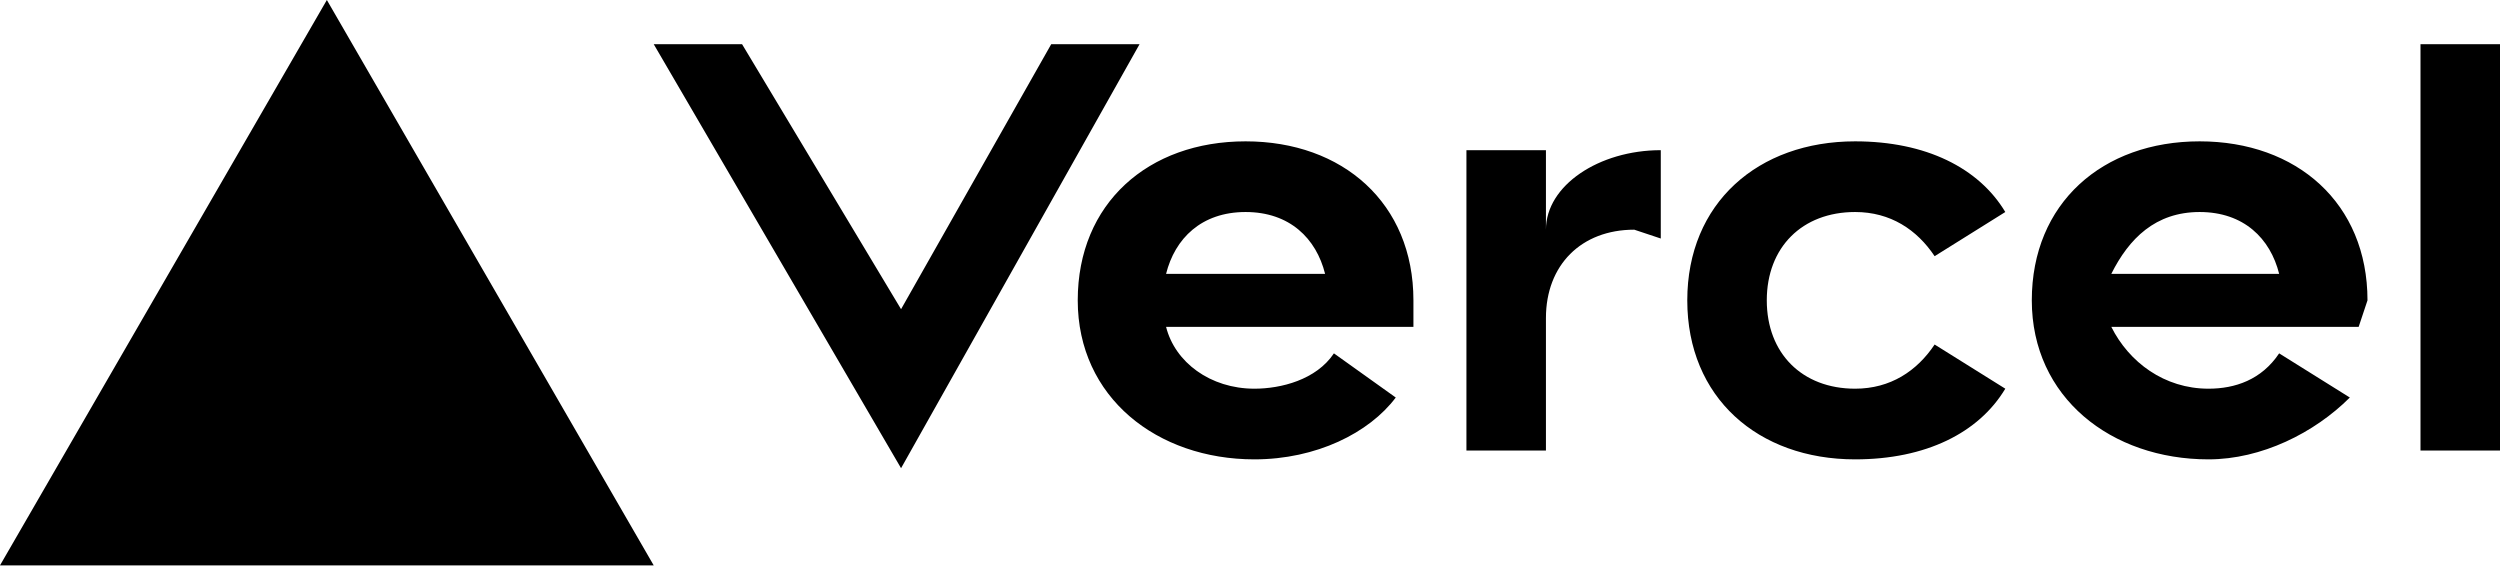
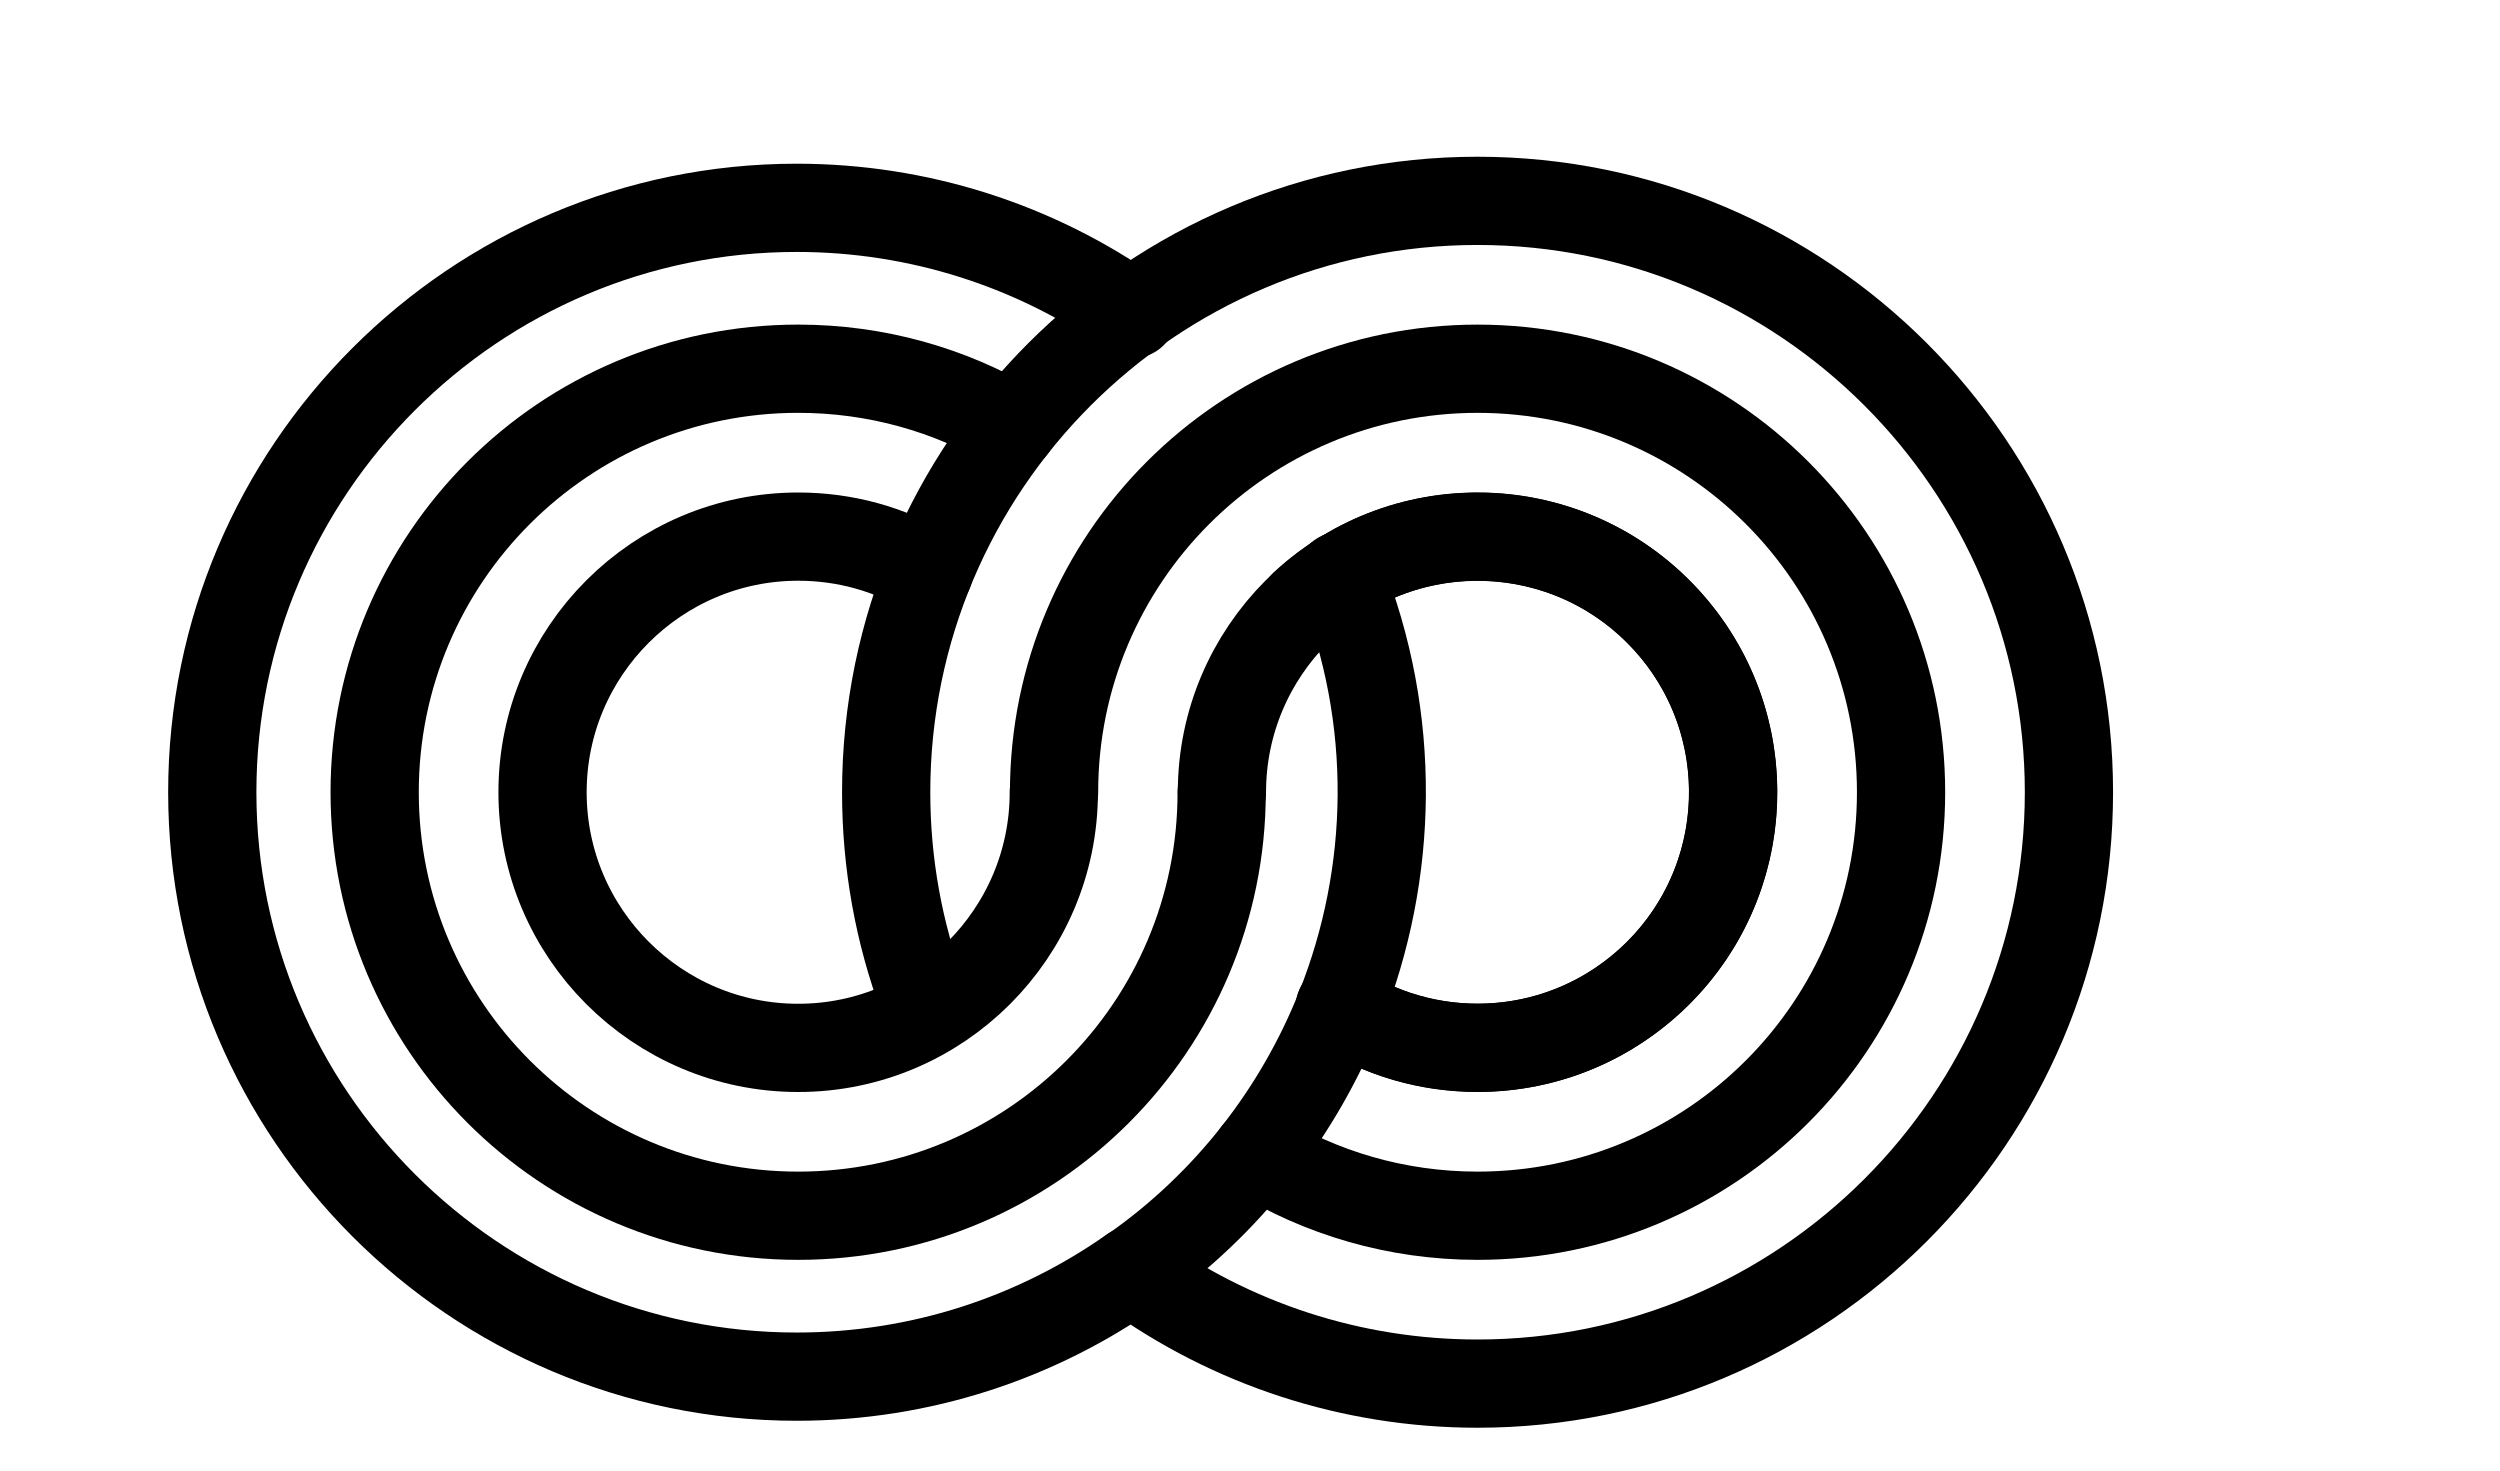
- <svg xmlns="http://www.w3.org/2000/svg" fill="none" viewBox="0 0 283 64">
-   <path fill="black" d="M141 16c-11 0-19 7-19 18s9 18 20 18c7 0 13-3 16-7l-7-5c-2 3-6 4-9 4-5 0-9-3-10-7h28v-3c0-11-8-18-19-18zm-9 15c1-4 4-7 9-7s8 3 9 7h-18zm117-15c-11 0-19 7-19 18s9 18 20 18c6 0 12-3 16-7l-8-5c-2 3-5 4-8 4-5 0-9-3-11-7h28l1-3c0-11-8-18-19-18zm-10 15c2-4 5-7 10-7s8 3 9 7h-19zm-39 3c0 6 4 10 10 10 4 0 7-2 9-5l8 5c-3 5-9 8-17 8-11 0-19-7-19-18s8-18 19-18c8 0 14 3 17 8l-8 5c-2-3-5-5-9-5-6 0-10 4-10 10zm83-29v46h-9V5h9zM37 0l37 64H0L37 0zm92 5-27 48L74 5h10l18 30 17-30h10zm59 12v10l-3-1c-6 0-10 4-10 10v15h-9V17h9v9c0-5 6-9 13-9z" />
+ <svg xmlns="http://www.w3.org/2000/svg" version="1.1" x="0px" y="0px" viewBox="70 300 170 100" style="enable-background:new 0 0 500 500;" xml:space="preserve">
+   <g id="OBJECTS">
+     <g>
+       <g>
+         <path style="fill:none;stroke:#000000;stroke-width:6;stroke-linecap:round;stroke-miterlimit:10;" d="M132.772,367.867     c-1.667-4.478-2.512-9.187-2.512-13.995c0-22.174,18.04-40.214,40.214-40.214s40.214,18.04,40.214,40.214     s-18.04,40.214-40.214,40.214c-8.564,0-16.763-2.706-23.549-7.624" />
+         <path style="fill:none;stroke:#000000;stroke-width:6;stroke-linecap:round;stroke-miterlimit:10;" d="M141.676,353.872     c0-15.905,12.893-28.798,28.798-28.798c15.905,0,28.798,12.893,28.798,28.798c0,15.905-12.893,28.798-28.798,28.798     c-5.511,0-10.661-1.548-15.038-4.233" />
+         <path style="fill:none;stroke:#000000;stroke-width:6;stroke-linecap:round;stroke-miterlimit:10;" d="M161.117,368.52     c2.769,1.782,5.987,2.735,9.357,2.735c9.585,0,17.383-7.798,17.383-17.383s-7.798-17.383-17.383-17.383     s-17.383,7.798-17.383,17.383" />
+         <path style="fill:none;stroke:#000000;stroke-width:6;stroke-linecap:round;stroke-miterlimit:10;" d="M161.096,368.51     c6.514,4.172,15.282,3.601,21.207-1.901c7.023-6.522,7.431-17.543,0.909-24.566s-17.543-7.431-24.566-0.909" />
+       </g>
+       <g>
+         <path style="fill:none;stroke:#000000;stroke-width:6;stroke-linecap:round;stroke-miterlimit:10;" d="M146.996,386.39     c-6.462,4.549-14.335,7.222-22.821,7.222c-21.913,0-39.74-17.827-39.74-39.74c0-21.913,17.827-39.74,39.74-39.74     c8.281,0,16.215,2.56,22.834,7.222" />
+         <path style="fill:none;stroke:#000000;stroke-width:6;stroke-linecap:round;stroke-miterlimit:10;" d="M161.133,368.533     c-2.812,7.072-7.642,13.346-14.124,17.872" />
+         <path style="fill:none;stroke:#000000;stroke-width:6;stroke-linecap:round;stroke-miterlimit:10;" d="M161.134,339.161     c3.898,9.753,3.635,20.229,0,29.372" />
+         <path style="fill:none;stroke:#000000;stroke-width:6;stroke-linecap:round;stroke-miterlimit:10;" d="M153.074,353.872     c0,15.905-12.894,28.798-28.798,28.798c-15.905,0-28.799-12.893-28.799-28.798c0-15.905,12.894-28.799,28.799-28.799     c5.324,0,10.311,1.445,14.59,3.964" />
+         <path style="fill:none;stroke:#000000;stroke-width:6;stroke-linecap:round;stroke-miterlimit:10;" d="M133.143,338.921     c-2.656-1.586-5.694-2.431-8.867-2.431c-9.585,0-17.383,7.798-17.383,17.383c0,9.585,7.798,17.383,17.383,17.383     s17.383-7.798,17.383-17.383" />
+       </g>
+     </g>
+   </g>
</svg>
